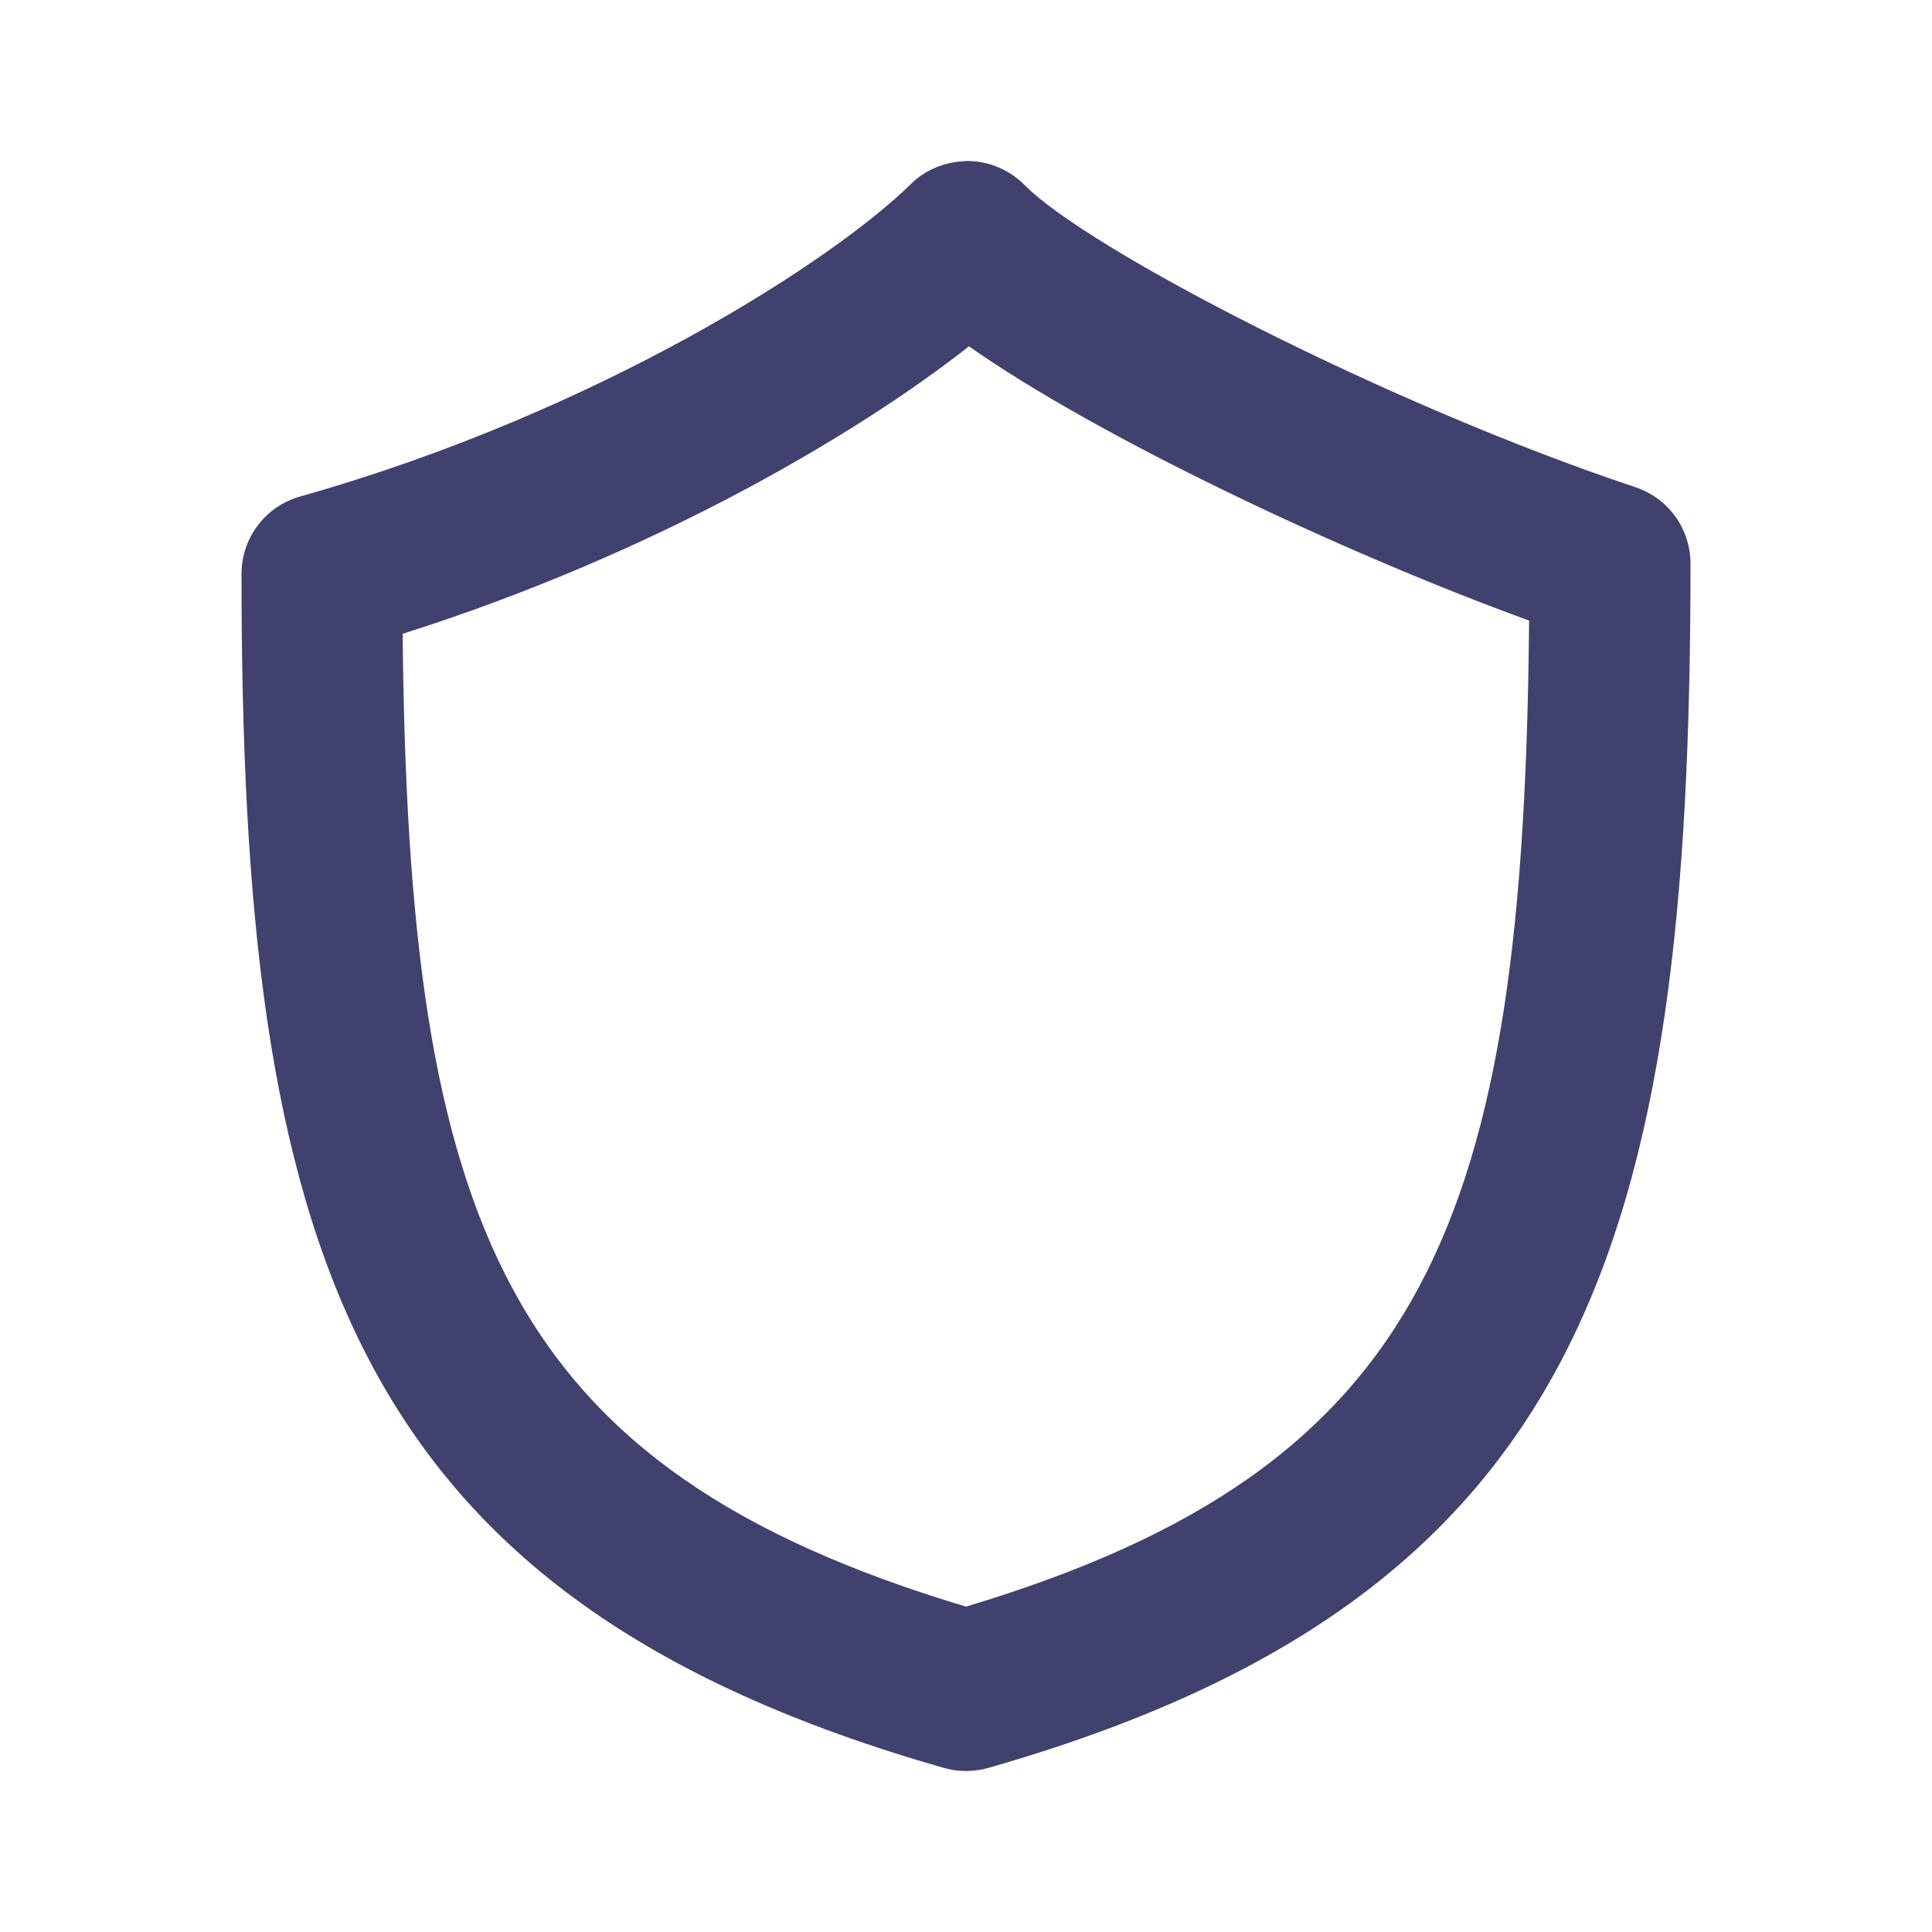
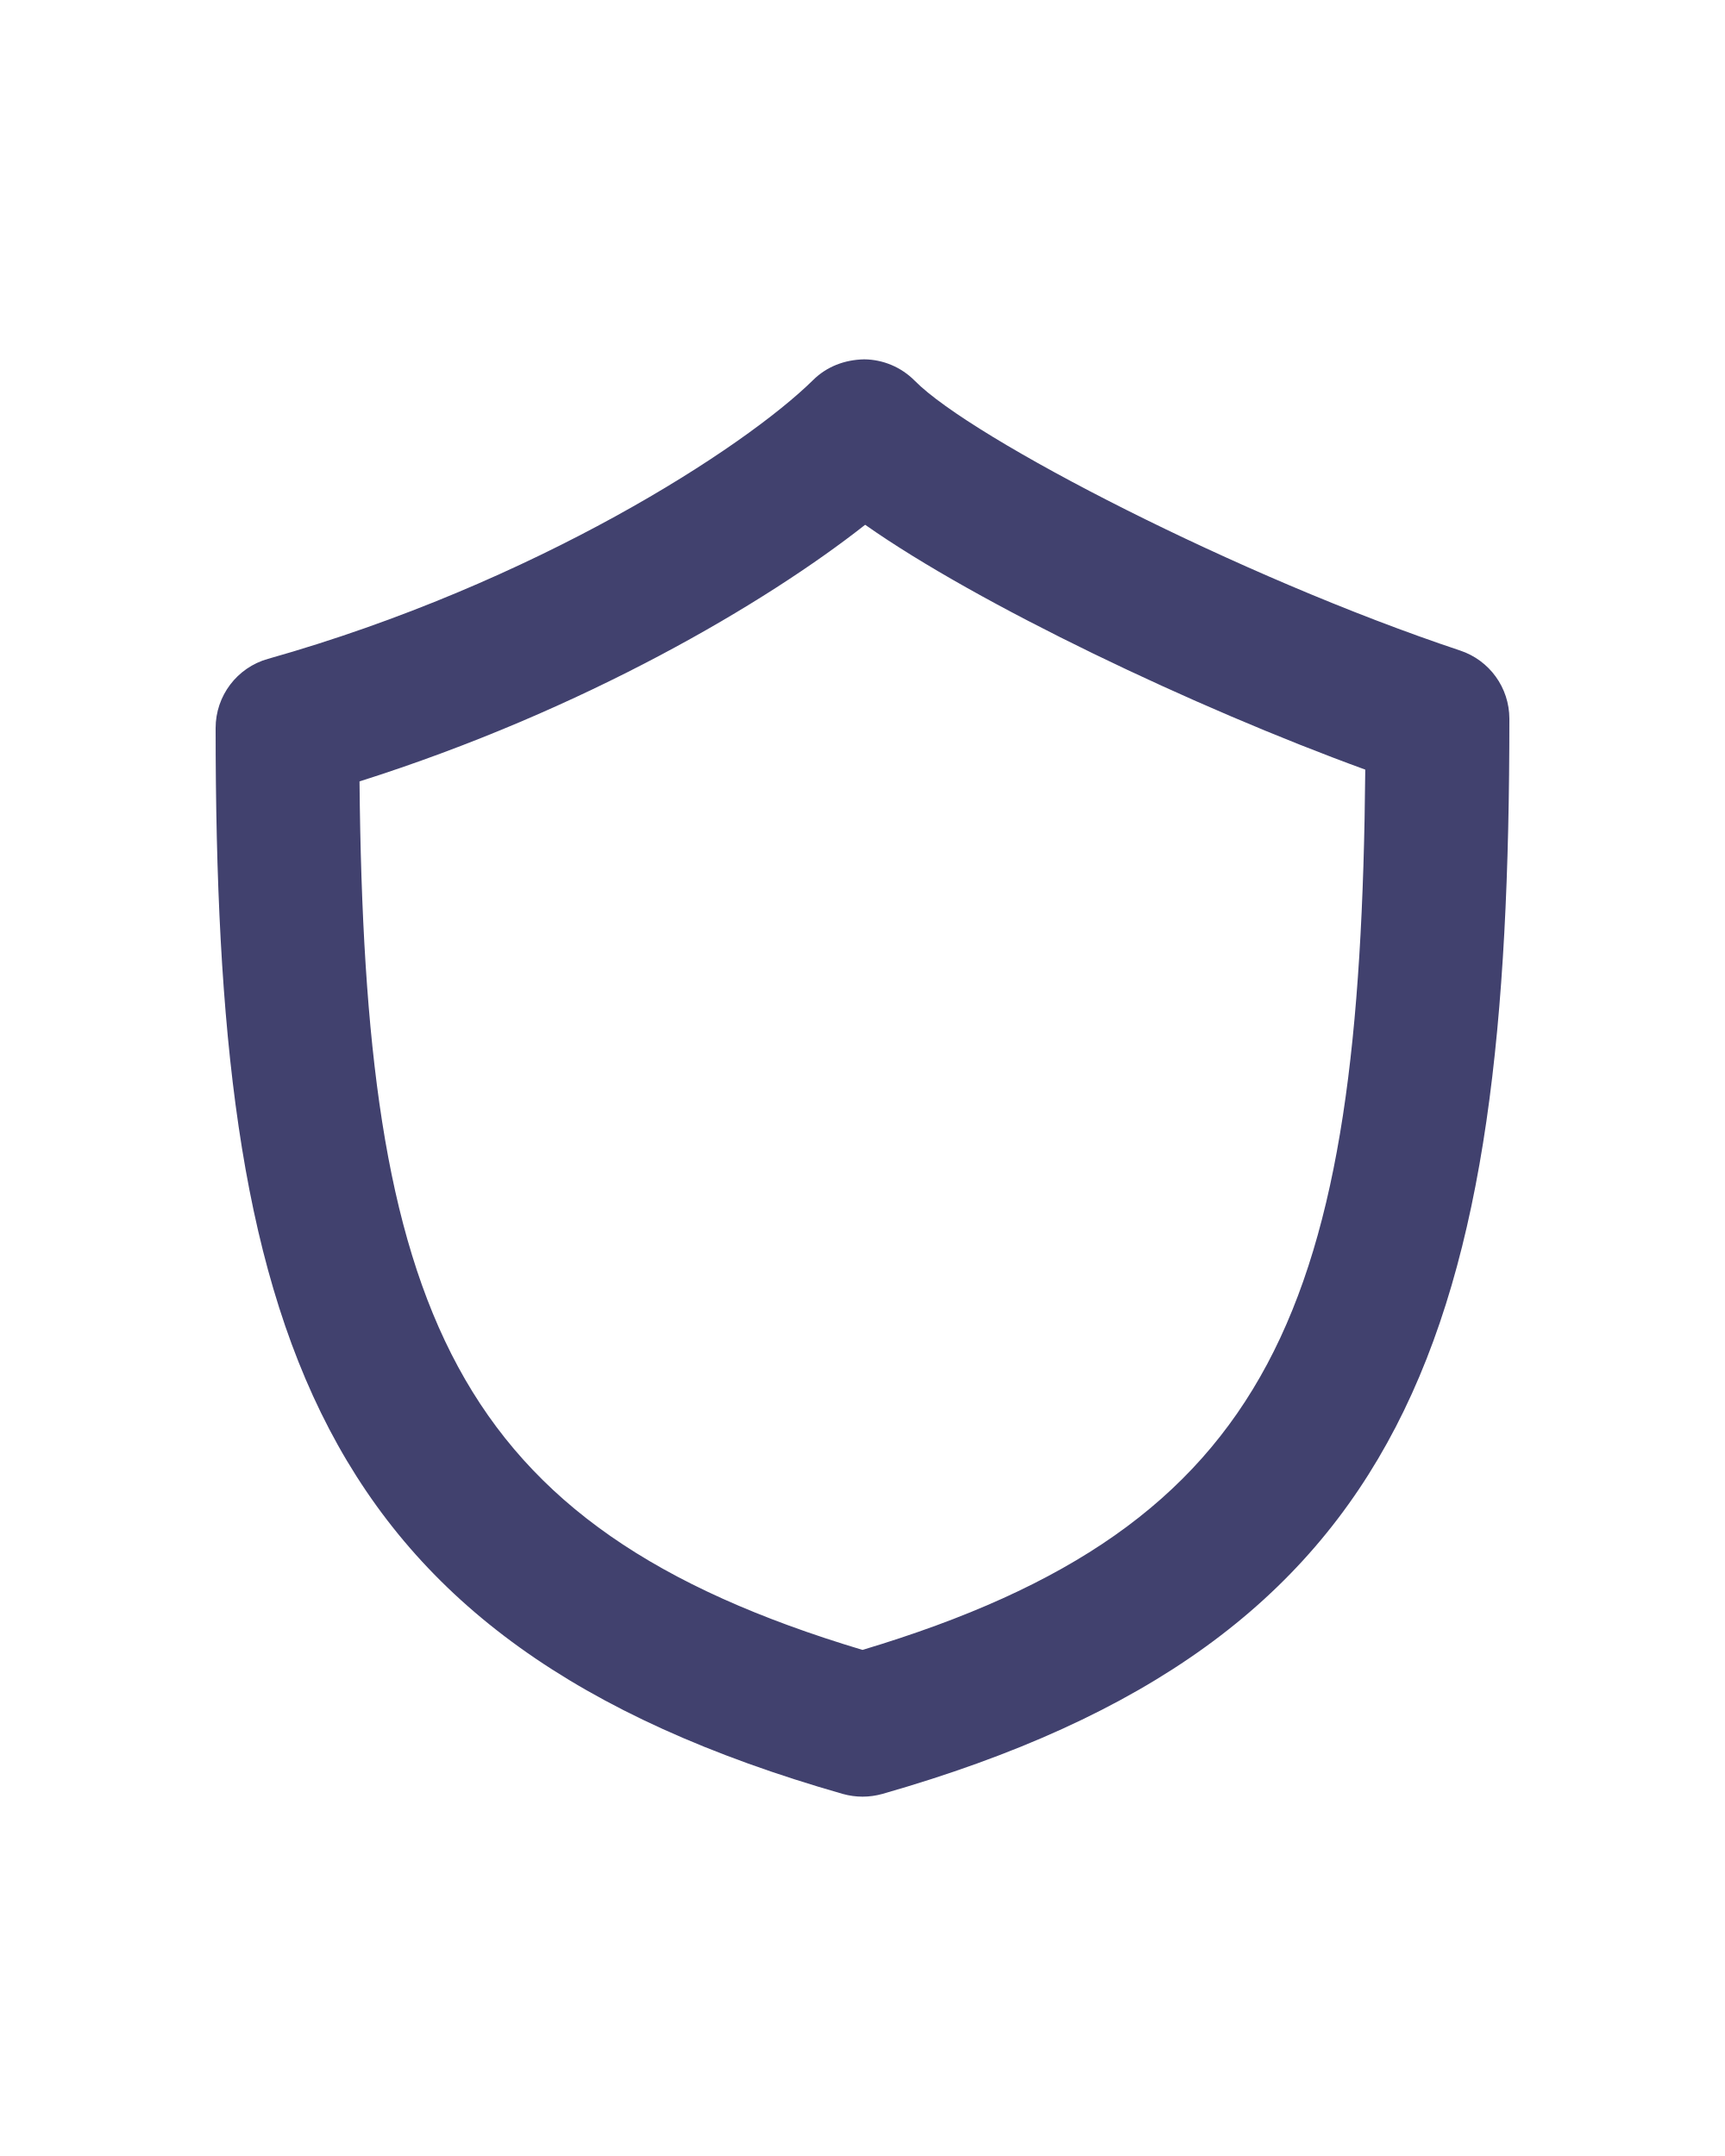
- <svg xmlns="http://www.w3.org/2000/svg" width="24" height="24" viewBox="0 0 24 24" fill="none">
-   <path d="M20.315 6.052C17.249 5.03 13.518 3.102 12.727 2.298C12.541 2.11 12.287 2.002 12.022 2C11.748 2.006 11.501 2.102 11.313 2.288C10.358 3.229 7.454 5.115 3.728 6.168C3.297 6.289 3 6.683 3 7.13C3 15.489 4.306 19.841 11.726 21.962C11.816 21.987 11.909 22 12.001 22C12.093 22 12.186 21.987 12.276 21.962C19.694 19.842 21 15.448 21 7C20.999 6.569 20.724 6.188 20.315 6.052ZM12 19.958C6.256 18.235 5.072 15.204 5.002 7.873C8.137 6.88 10.663 5.384 12.037 4.302C13.605 5.406 16.616 6.843 18.995 7.709C18.93 15.16 17.754 18.231 12 19.958Z" fill="#41416E" />
+ <svg xmlns="http://www.w3.org/2000/svg" width="24" height="30" viewBox="0 0 24 30" fill="none">
+   <path d="M20.315 9.052C17.249 8.03 13.518 6.102 12.727 5.298C12.541 5.11 12.287 5.002 12.022 5C11.748 5.006 11.501 5.102 11.313 5.288C10.358 6.229 7.454 8.115 3.728 9.168C3.297 9.289 3 9.683 3 10.13C3 18.489 4.306 22.841 11.726 24.962C11.816 24.987 11.909 25 12.001 25C12.093 25 12.186 24.987 12.276 24.962C19.694 22.842 21 18.448 21 10C20.999 9.569 20.724 9.188 20.315 9.052ZM12 22.958C6.256 21.235 5.072 18.204 5.002 10.873C8.137 9.88 10.663 8.384 12.037 7.302C13.605 8.406 16.616 9.843 18.995 10.709C18.93 18.16 17.754 21.231 12 22.958Z" fill="#41416E" />
</svg>
